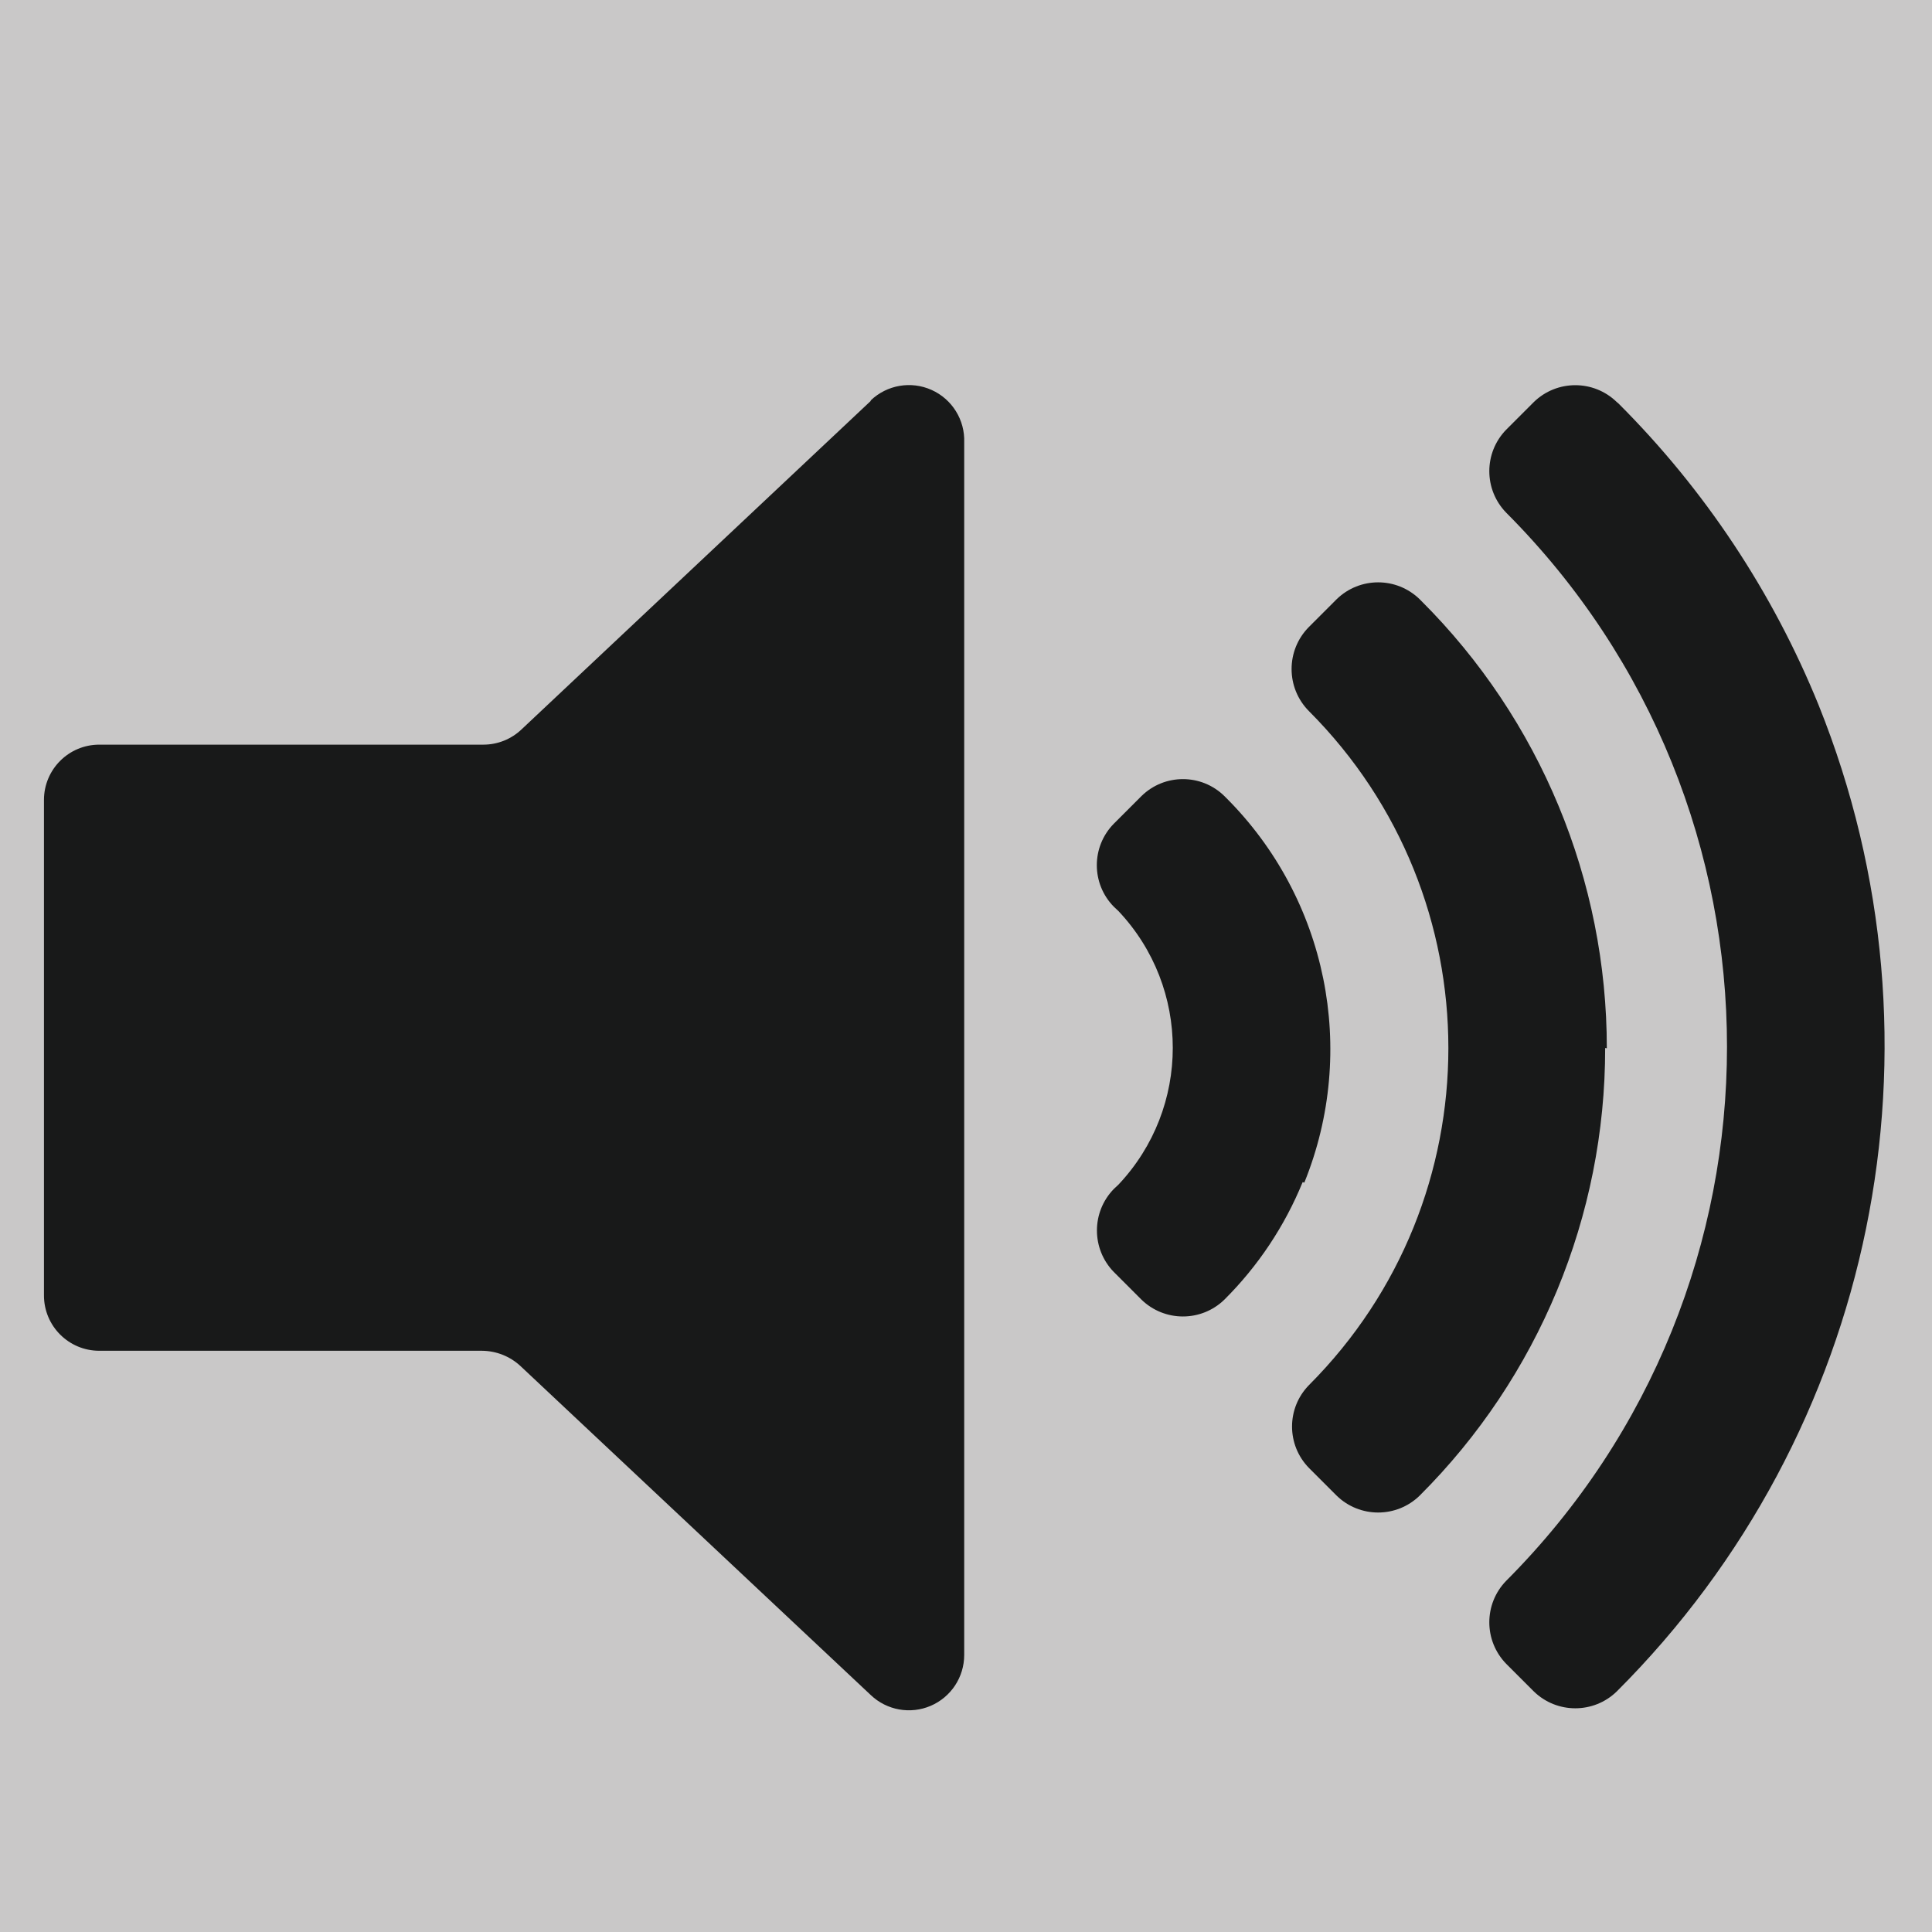
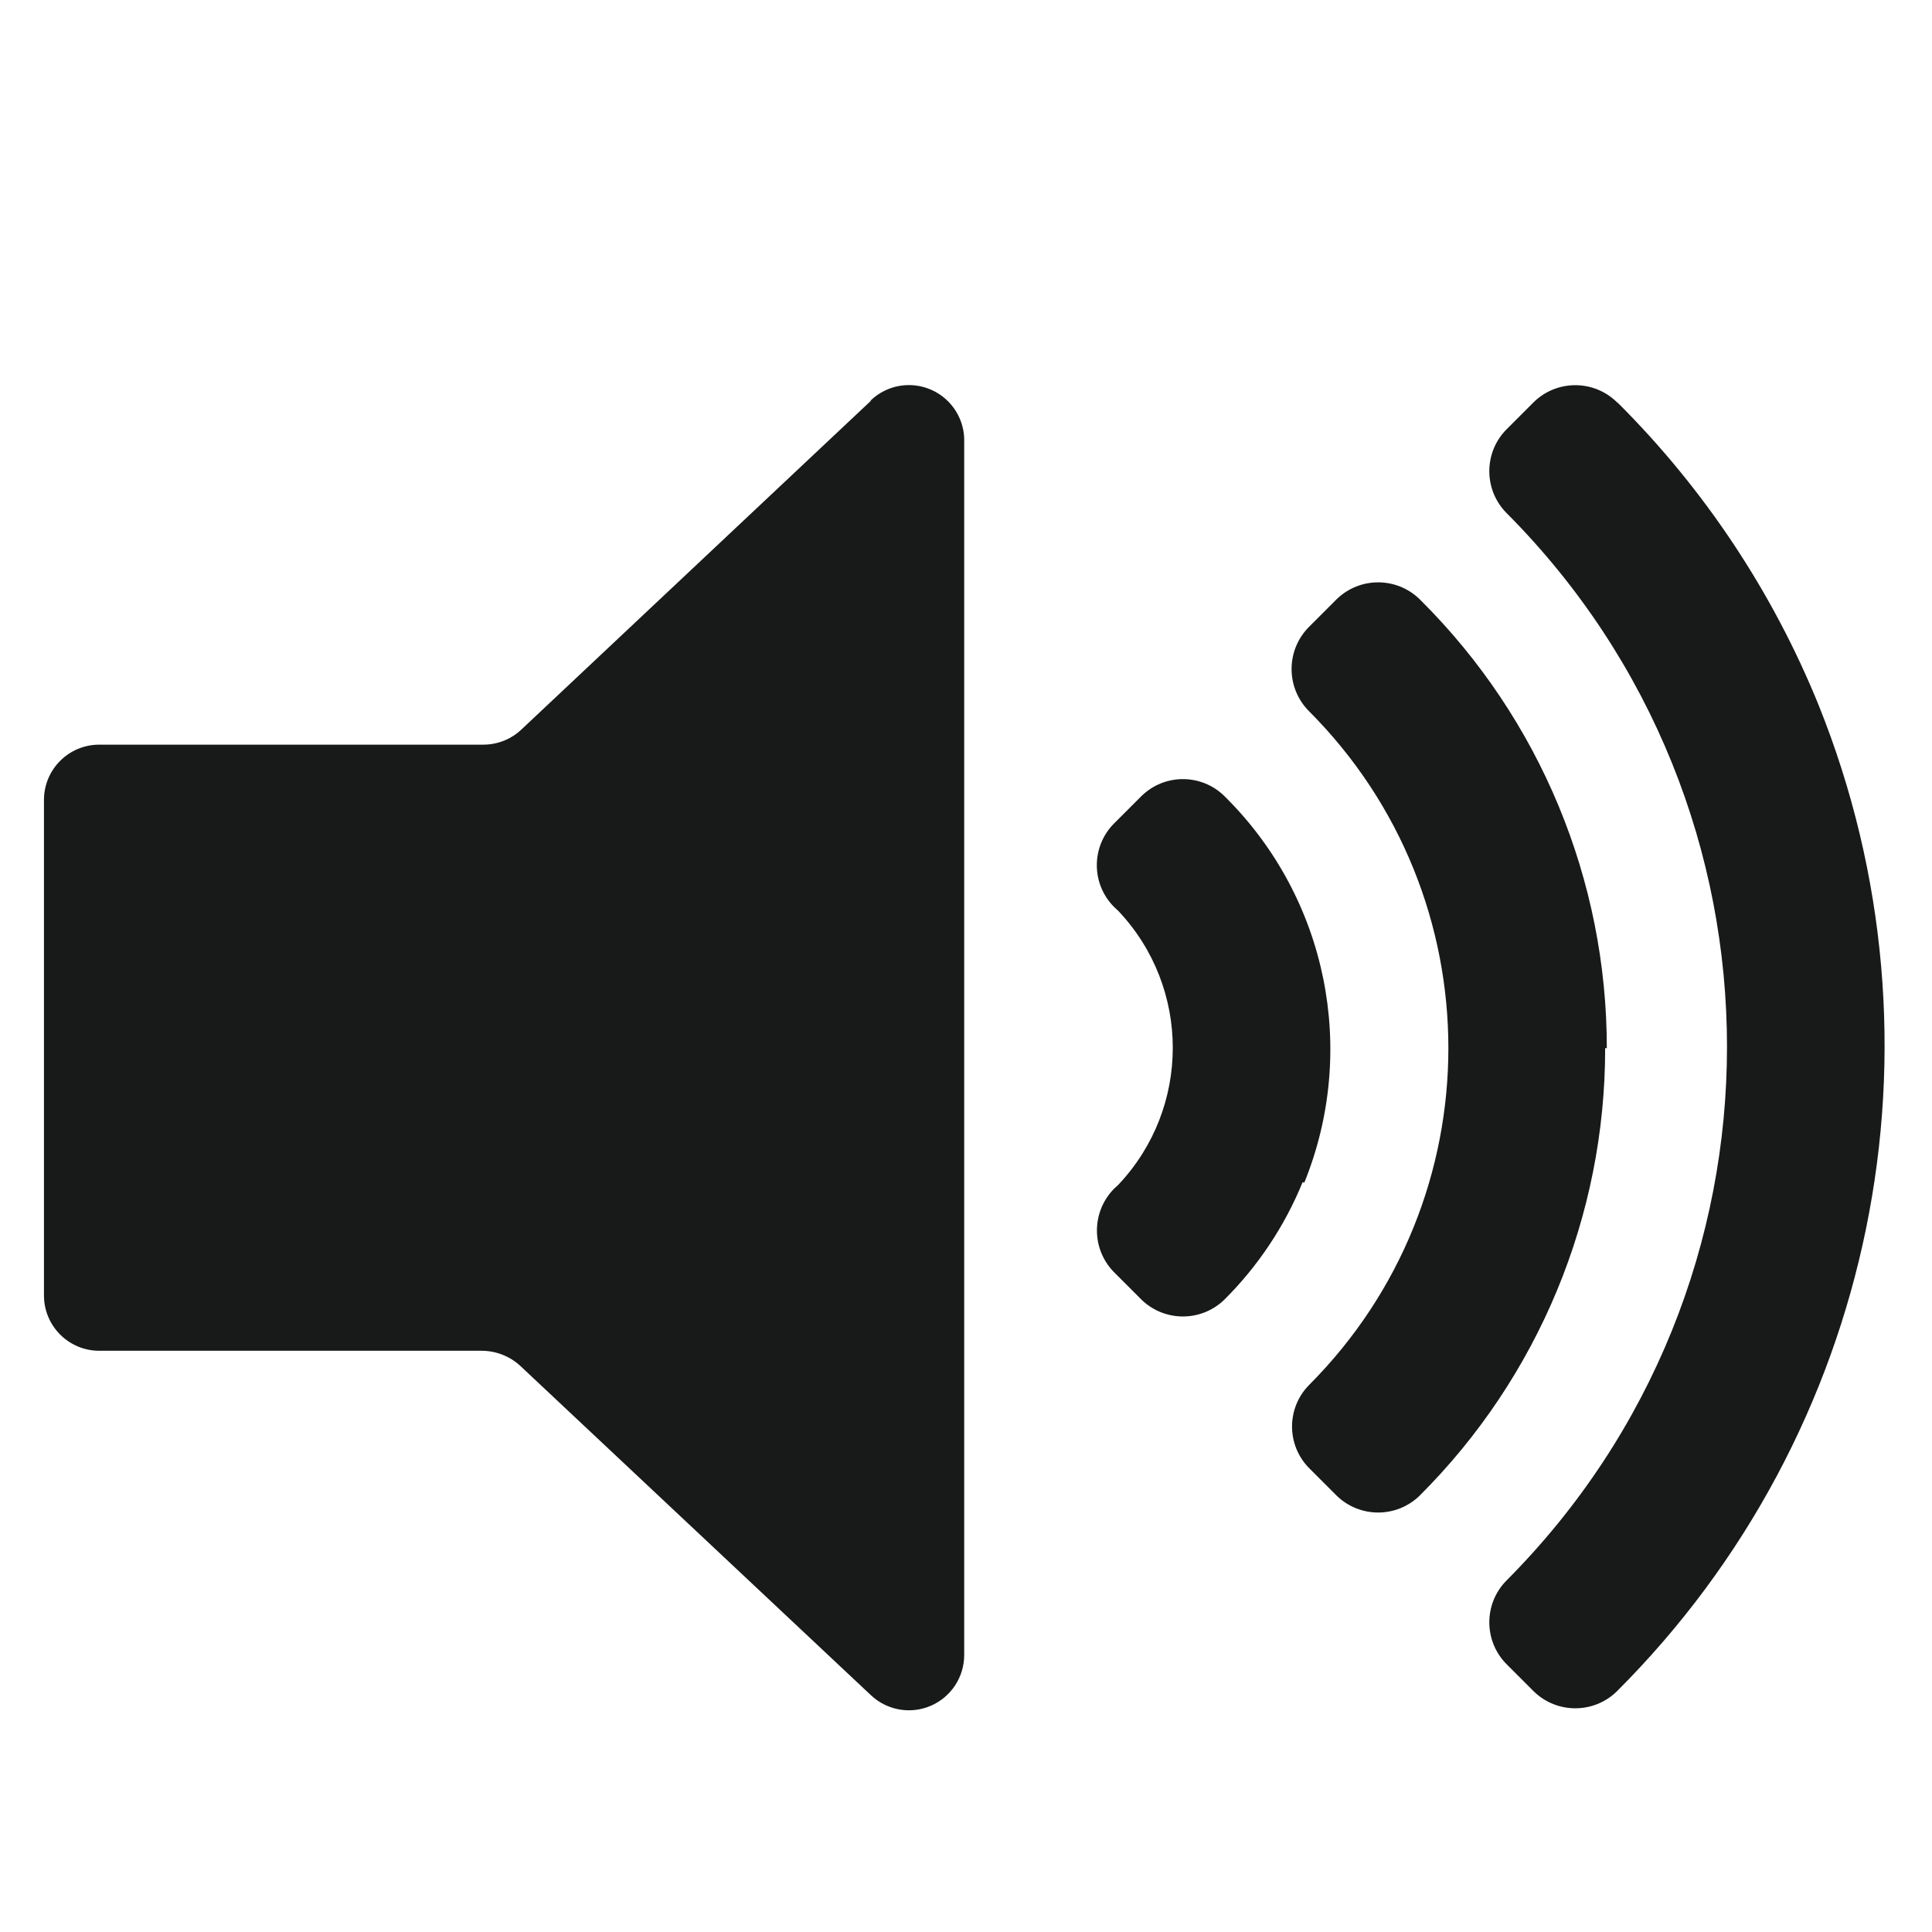
<svg xmlns="http://www.w3.org/2000/svg" id="Lager_1" data-name="Lager 1" viewBox="0 0 69.87 69.87">
  <defs>
-     <style>.cls-1{fill:#c9c8c8;}.cls-2{fill:#181919;}</style>
+     <style>.cls-1{fill:#fff;}.cls-2{fill:#181919;}</style>
  </defs>
  <rect class="cls-1" width="69.87" height="69.87" />
  <path class="cls-2" d="M47.24,42.75A12.86,12.86,0,0,1,44.41,47l0,0a2.15,2.15,0,0,1-3,0l-1-1a2.15,2.15,0,0,1,0-3l.17-.16a7.21,7.21,0,0,0,0-9.89l-.17-.16a2.14,2.14,0,0,1,0-3l1-1a2.14,2.14,0,0,1,3,0l.06.06a12.85,12.85,0,0,1,2.83,13.92Zm11-4.84a22.83,22.83,0,0,0-6.71-16.18l-.06-.06a2.15,2.15,0,0,0-3,0l-1,1a2.16,2.16,0,0,0,0,3.05l0,0a17.25,17.25,0,0,1,0,24.37h0a2.14,2.14,0,0,0,0,3l1,1a2.15,2.15,0,0,0,3,0l0,0a22.83,22.83,0,0,0,6.71-16.19ZM65.9,25.5a32.93,32.93,0,0,0-7.24-10.91l-.06-.05a2.15,2.15,0,0,0-3,0l-1,1a2.15,2.15,0,0,0,0,3l0,0a27.35,27.35,0,0,1,0,38.63l0,0a2.15,2.15,0,0,0,0,3l1,1a2.15,2.15,0,0,0,3,0l0,0A33,33,0,0,0,65.9,25.5Zm-34.28-11L19,26.37a2,2,0,0,1-1.39.56H3.72a2,2,0,0,0-2,2V46.85a2,2,0,0,0,2,2H17.56a2.07,2.07,0,0,1,1.39.55l12.67,11.9A2,2,0,0,0,35,59.85V16A2,2,0,0,0,31.62,14.48Z" transform="translate(-0.13)" />
</svg>
